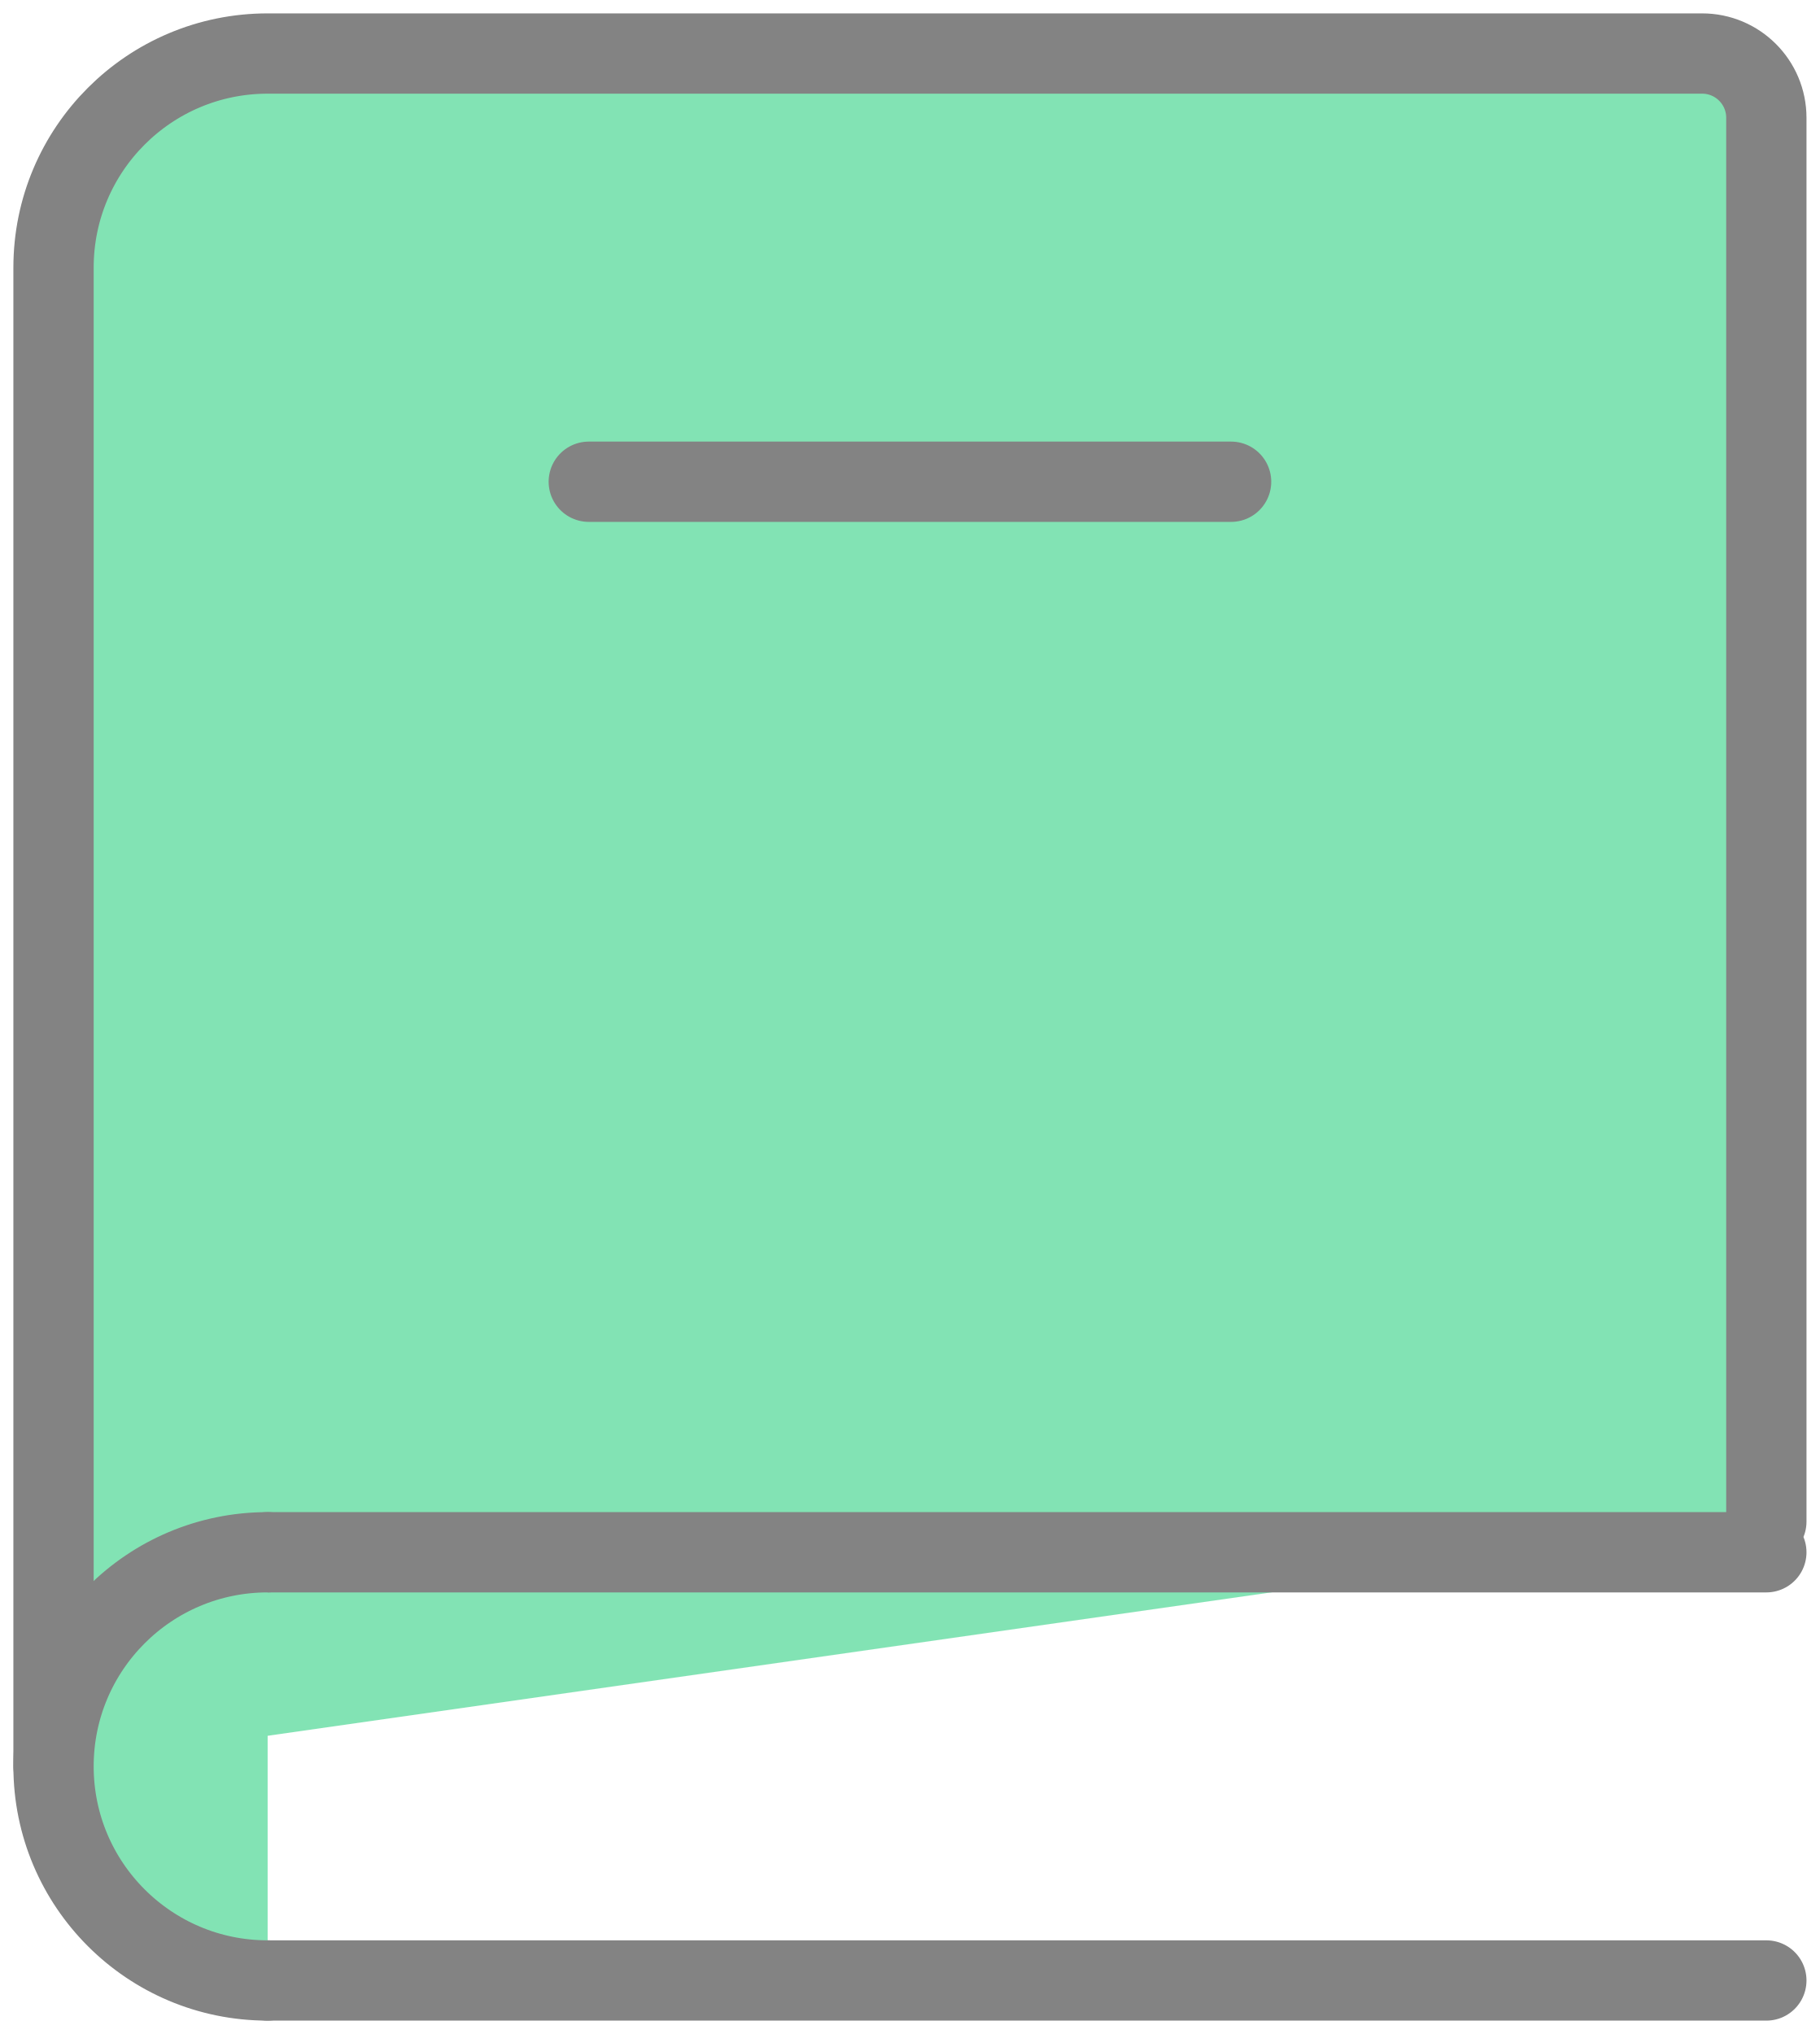
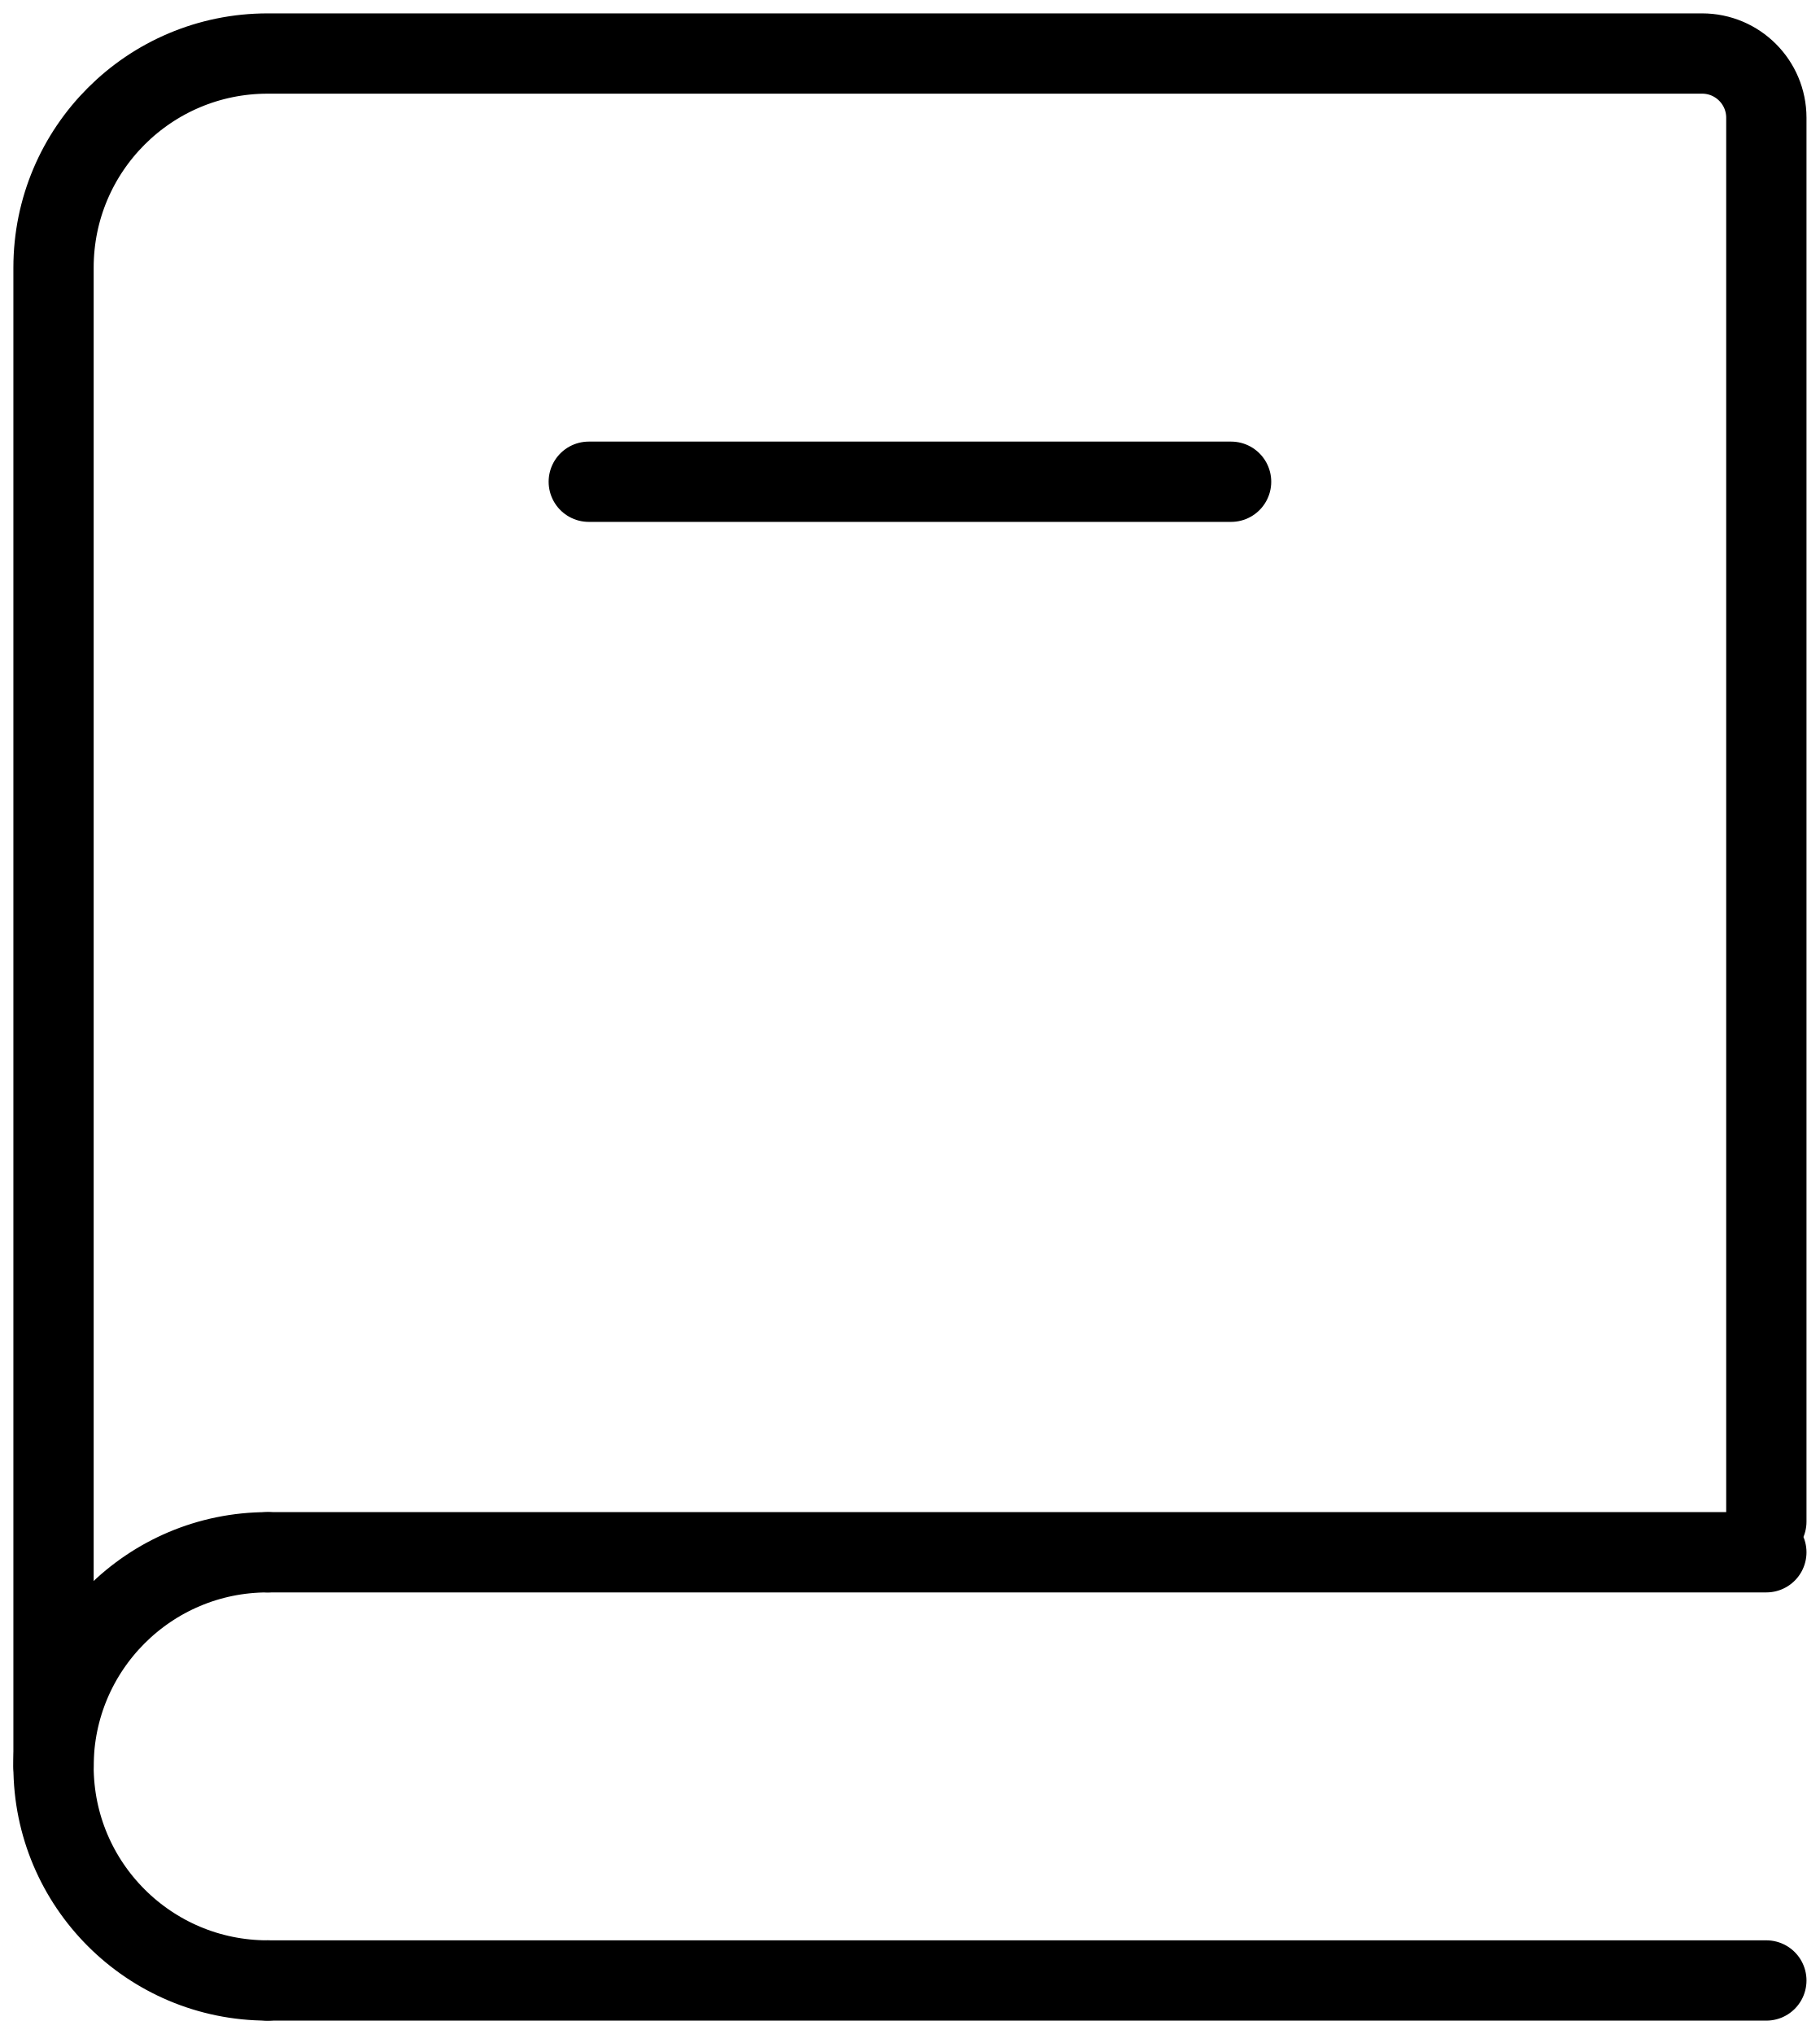
<svg xmlns="http://www.w3.org/2000/svg" width="34" height="38" viewBox="0 0 34 38">
-   <g fill="#82e3b4" fill-rule="evenodd" stroke="#838383" stroke-linecap="round" stroke-width="1.5">
+   <g fill="none" fill-rule="evenodd" stroke="#000" stroke-linecap="round" stroke-width="1.5">
    <path d="M1 33V5a4 4 0 0 1 4-4h26.8A1.2 1.2 0 0 1 33 2.2v26.228M5 29h28M5 37h28" />
    <path stroke-linejoin="round" d="M5 37a4 4 0 1 1 0-8" />
    <path d="M11 9h12" />
  </g>
</svg>
